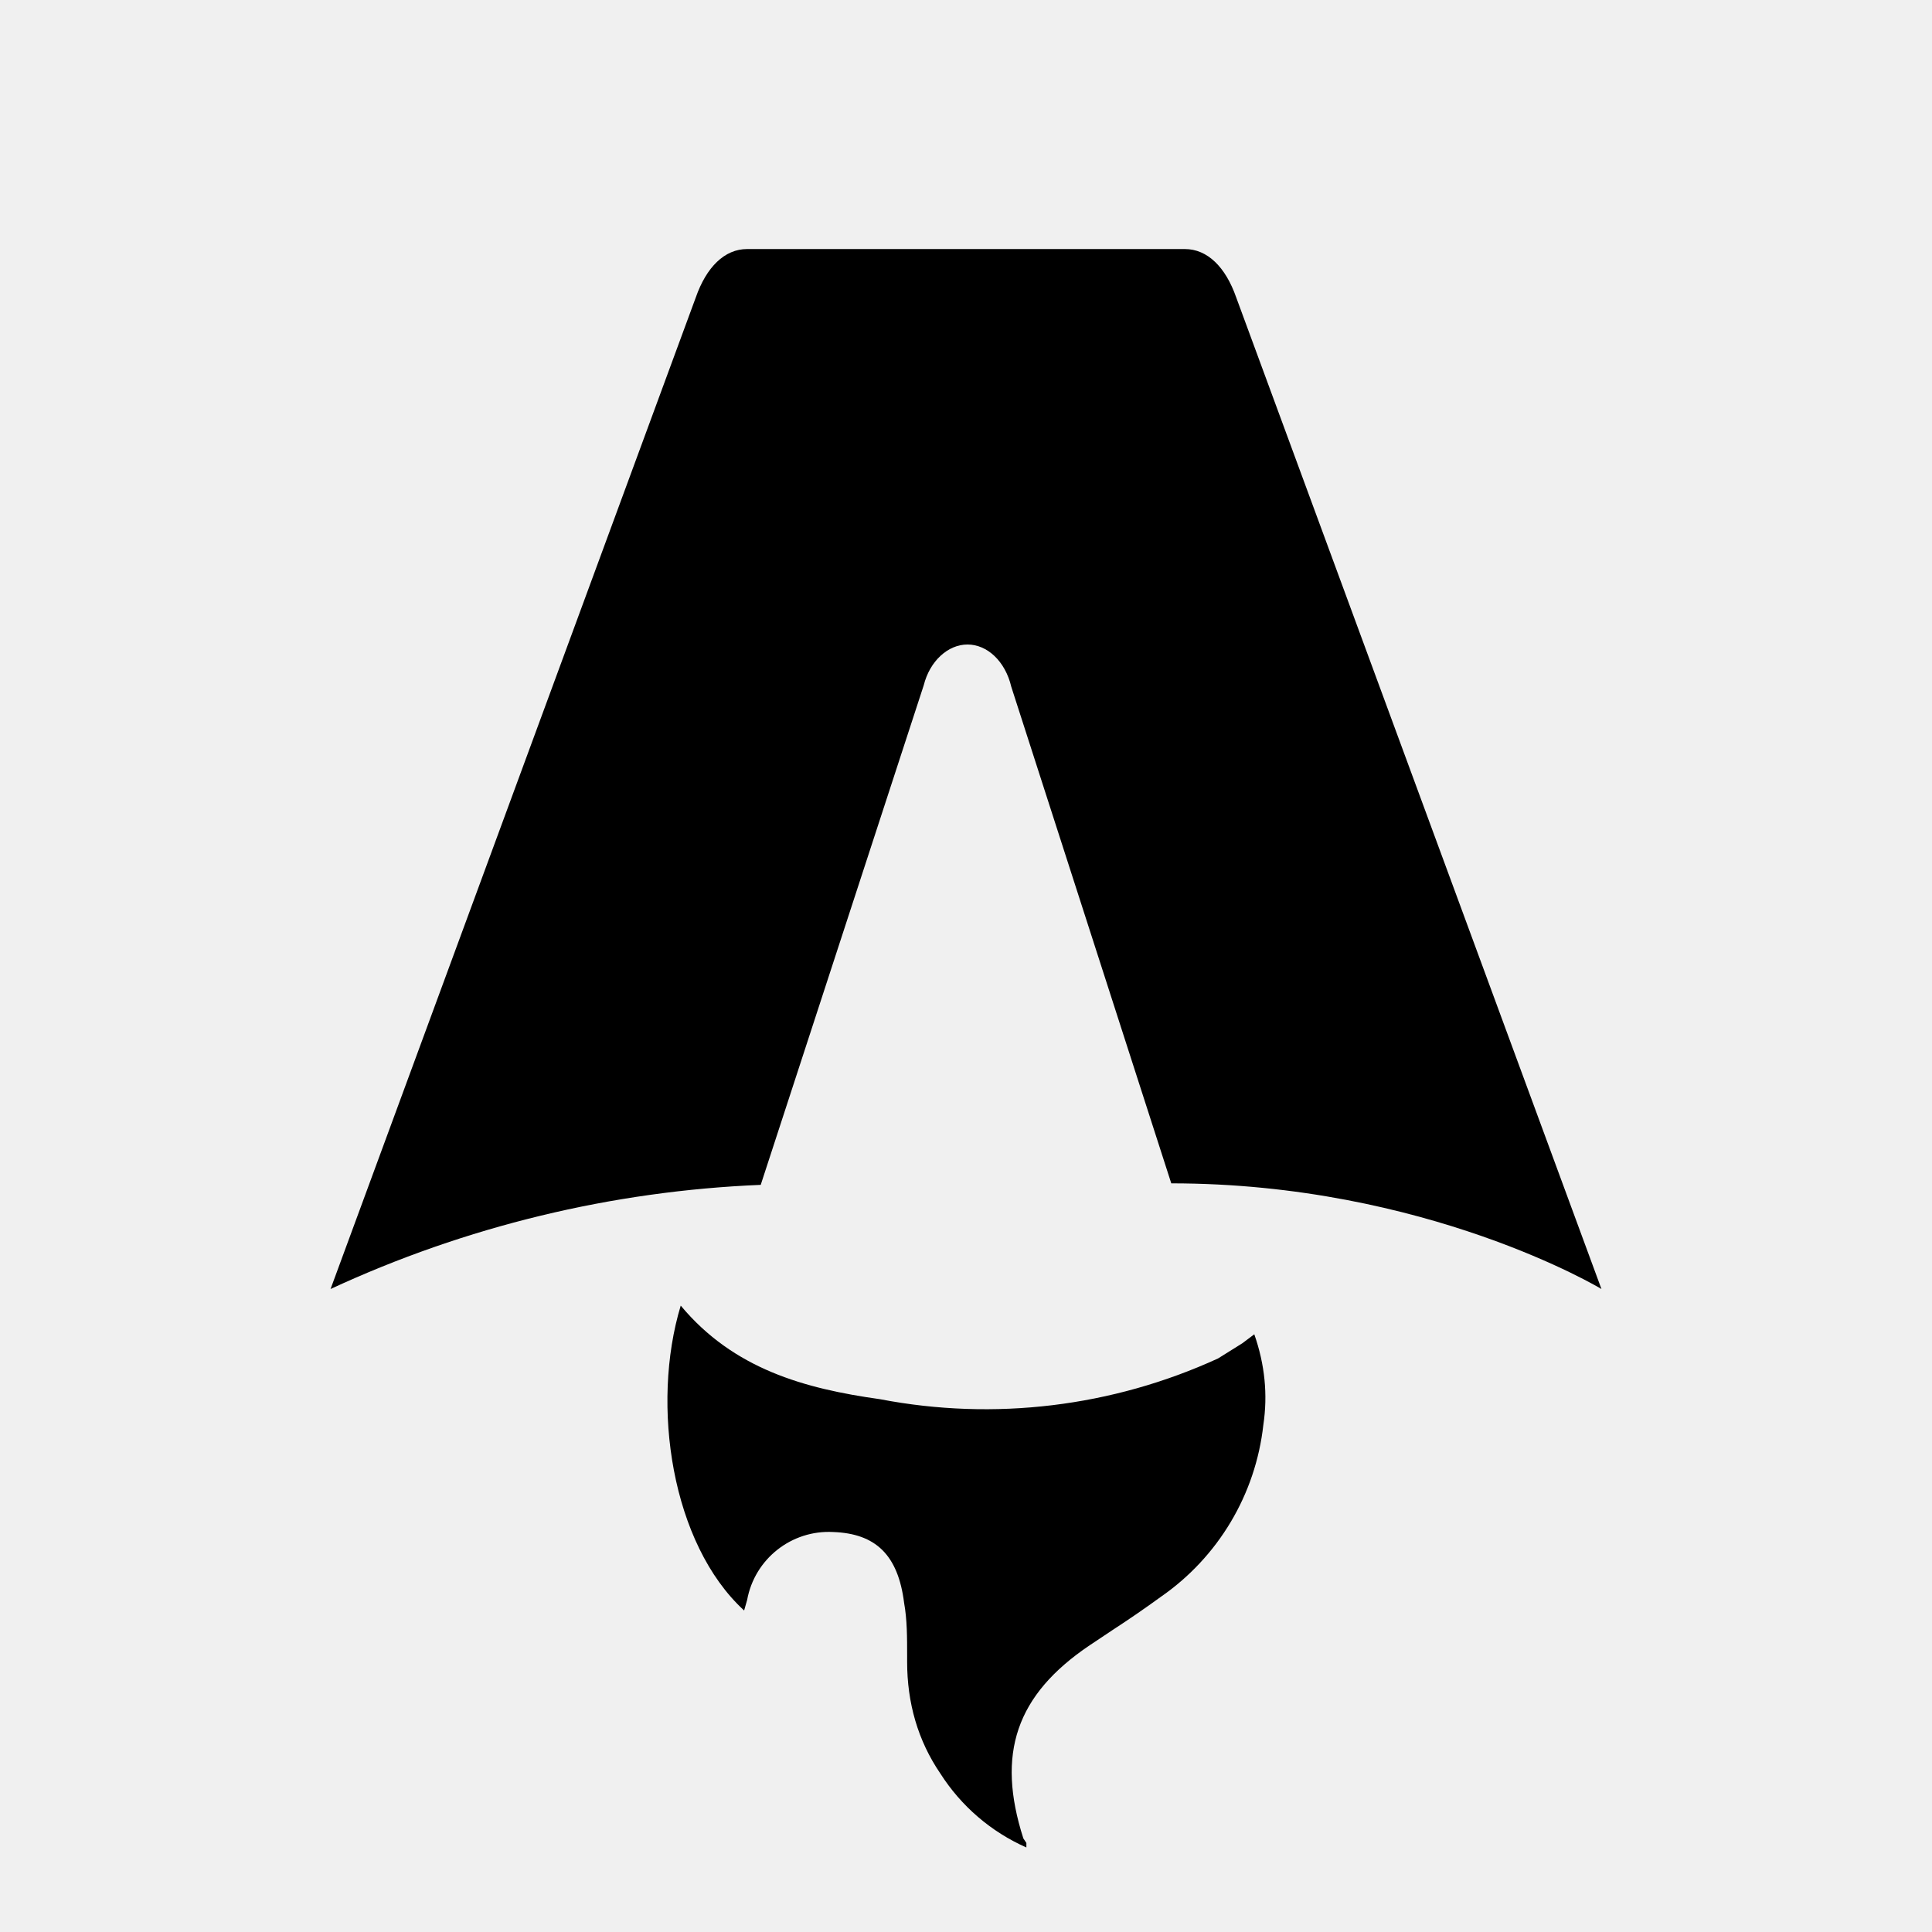
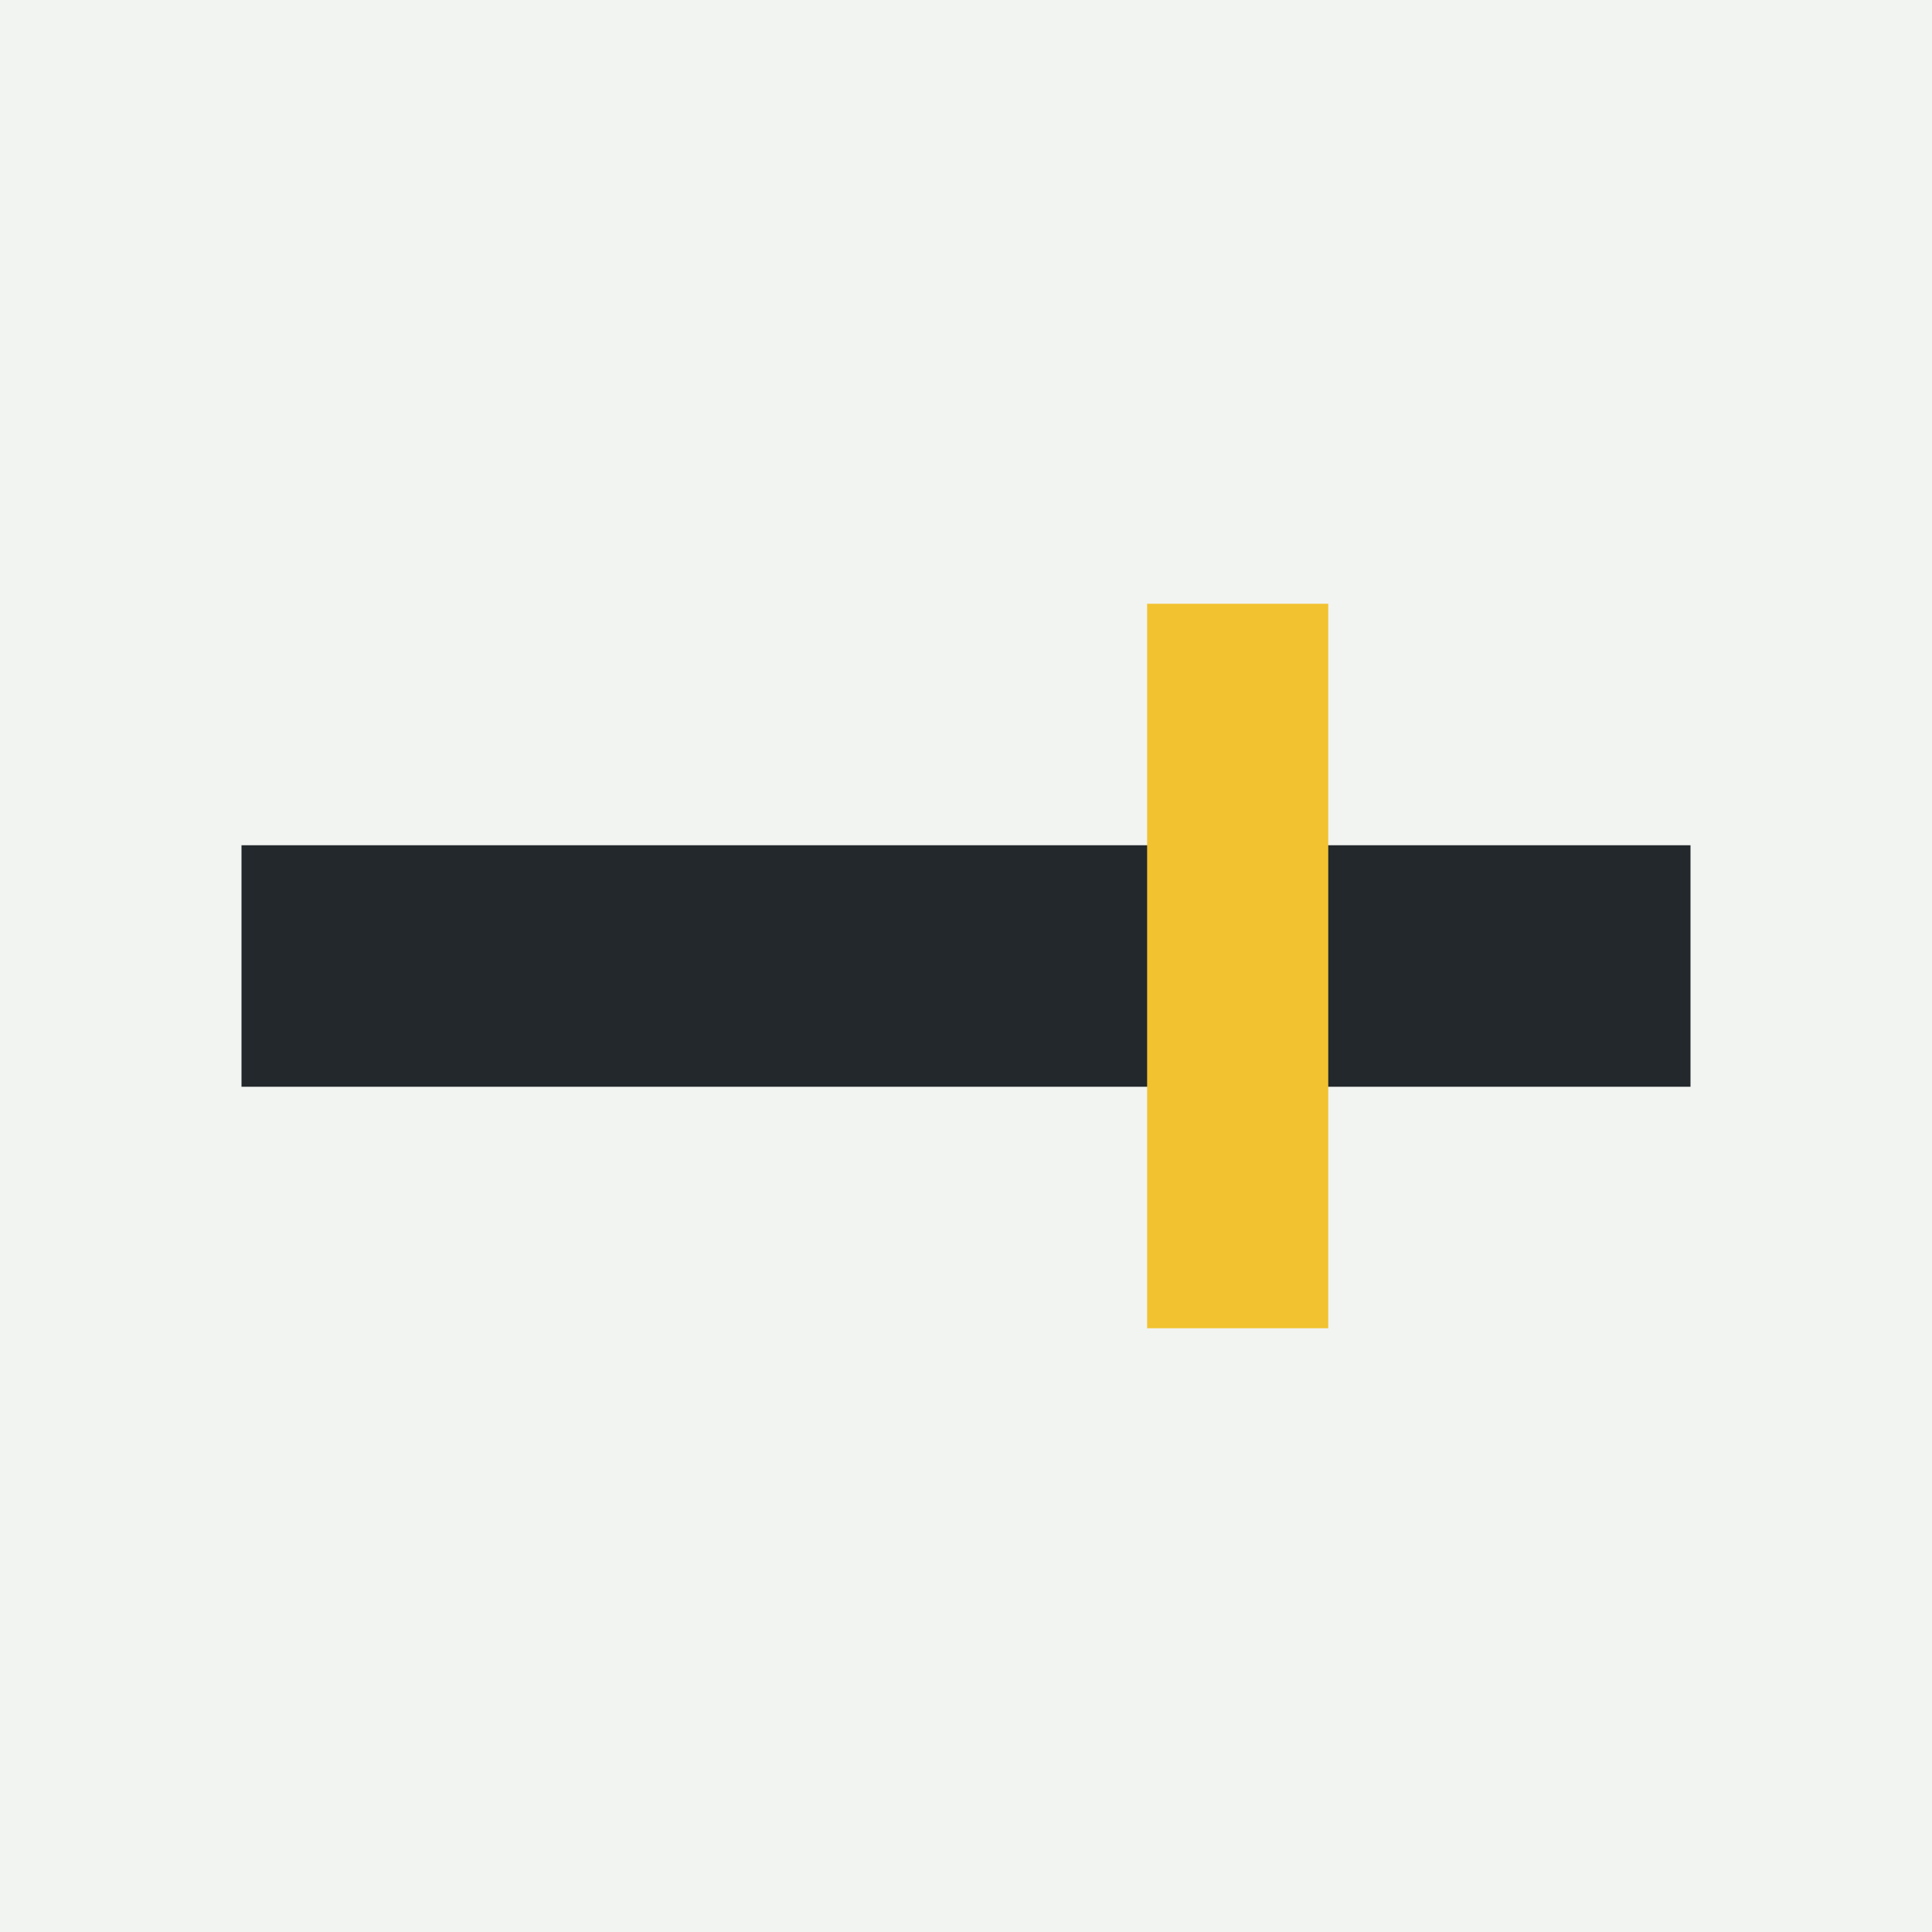
- <svg xmlns="http://www.w3.org/2000/svg" fill="none" viewBox="0 0 128 128">
-   <path d="M50.4 78.5a75.1 75.1 0 0 0-28.5 6.9l24.2-65.7c.7-2 1.9-3.2 3.4-3.2h29c1.5 0 2.7 1.2 3.4 3.2l24.2 65.7s-11.6-7-28.5-7L67 45.5c-.4-1.7-1.6-2.8-2.9-2.8-1.3 0-2.5 1.1-2.9 2.7L50.4 78.5Zm-1.1 28.2Zm-4.2-20.2c-2 6.6-.6 15.8 4.2 20.2a17.5 17.5 0 0 1 .2-.7 5.5 5.5 0 0 1 5.7-4.5c2.8.1 4.3 1.5 4.7 4.7.2 1.1.2 2.3.2 3.5v.4c0 2.7.7 5.2 2.2 7.4a13 13 0 0 0 5.7 4.9v-.3l-.2-.3c-1.8-5.6-.5-9.5 4.4-12.8l1.5-1a73 73 0 0 0 3.2-2.2 16 16 0 0 0 6.8-11.4c.3-2 .1-4-.6-6l-.8.6-1.6 1a37 37 0 0 1-22.4 2.7c-5-.7-9.7-2-13.2-6.2Z" />
-   <style>
-         path { fill: #000; }
-         @media (prefers-color-scheme: dark) {
-             path { fill: #FFF; }
-         }
-     </style>
+ <svg xmlns="http://www.w3.org/2000/svg" viewBox="0 0 32 32">
+   <rect width="32" height="32" fill="#F2F4F1" />
+   <rect x="4" y="14" width="24" height="4" fill="#23282D" />
+   <rect x="19" y="10" width="3" height="12" fill="#F2C230" />
</svg>
